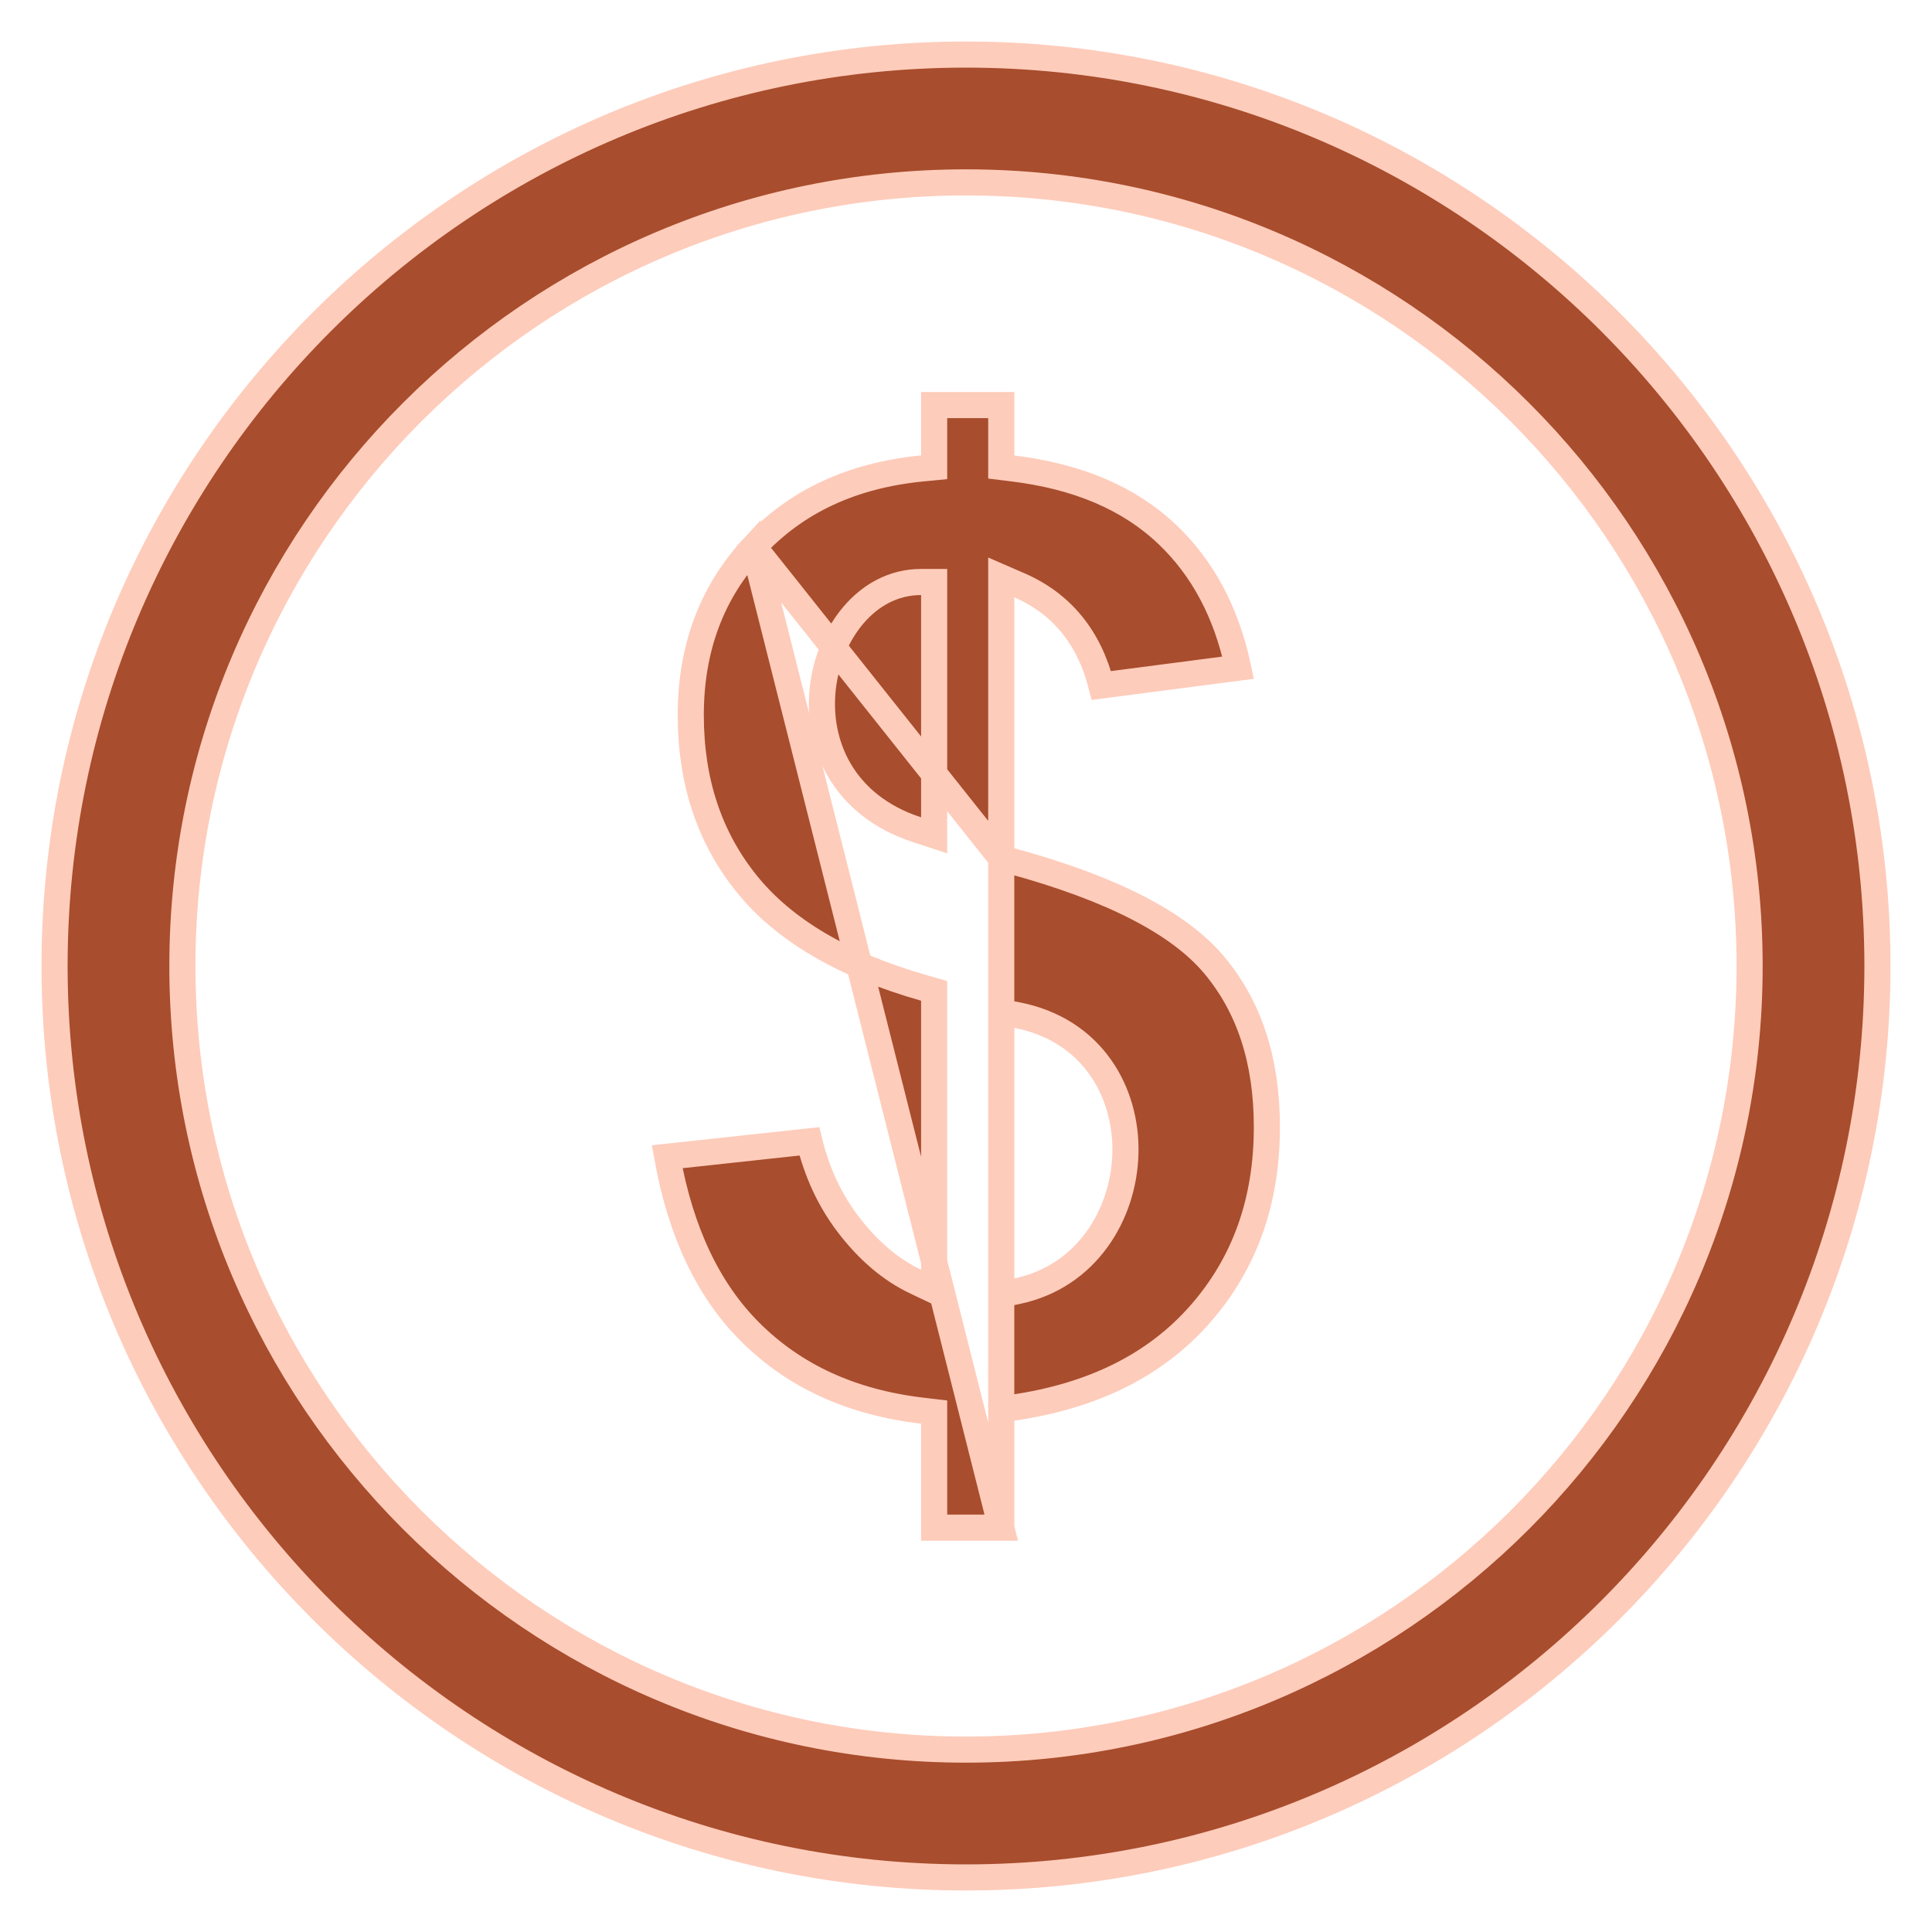
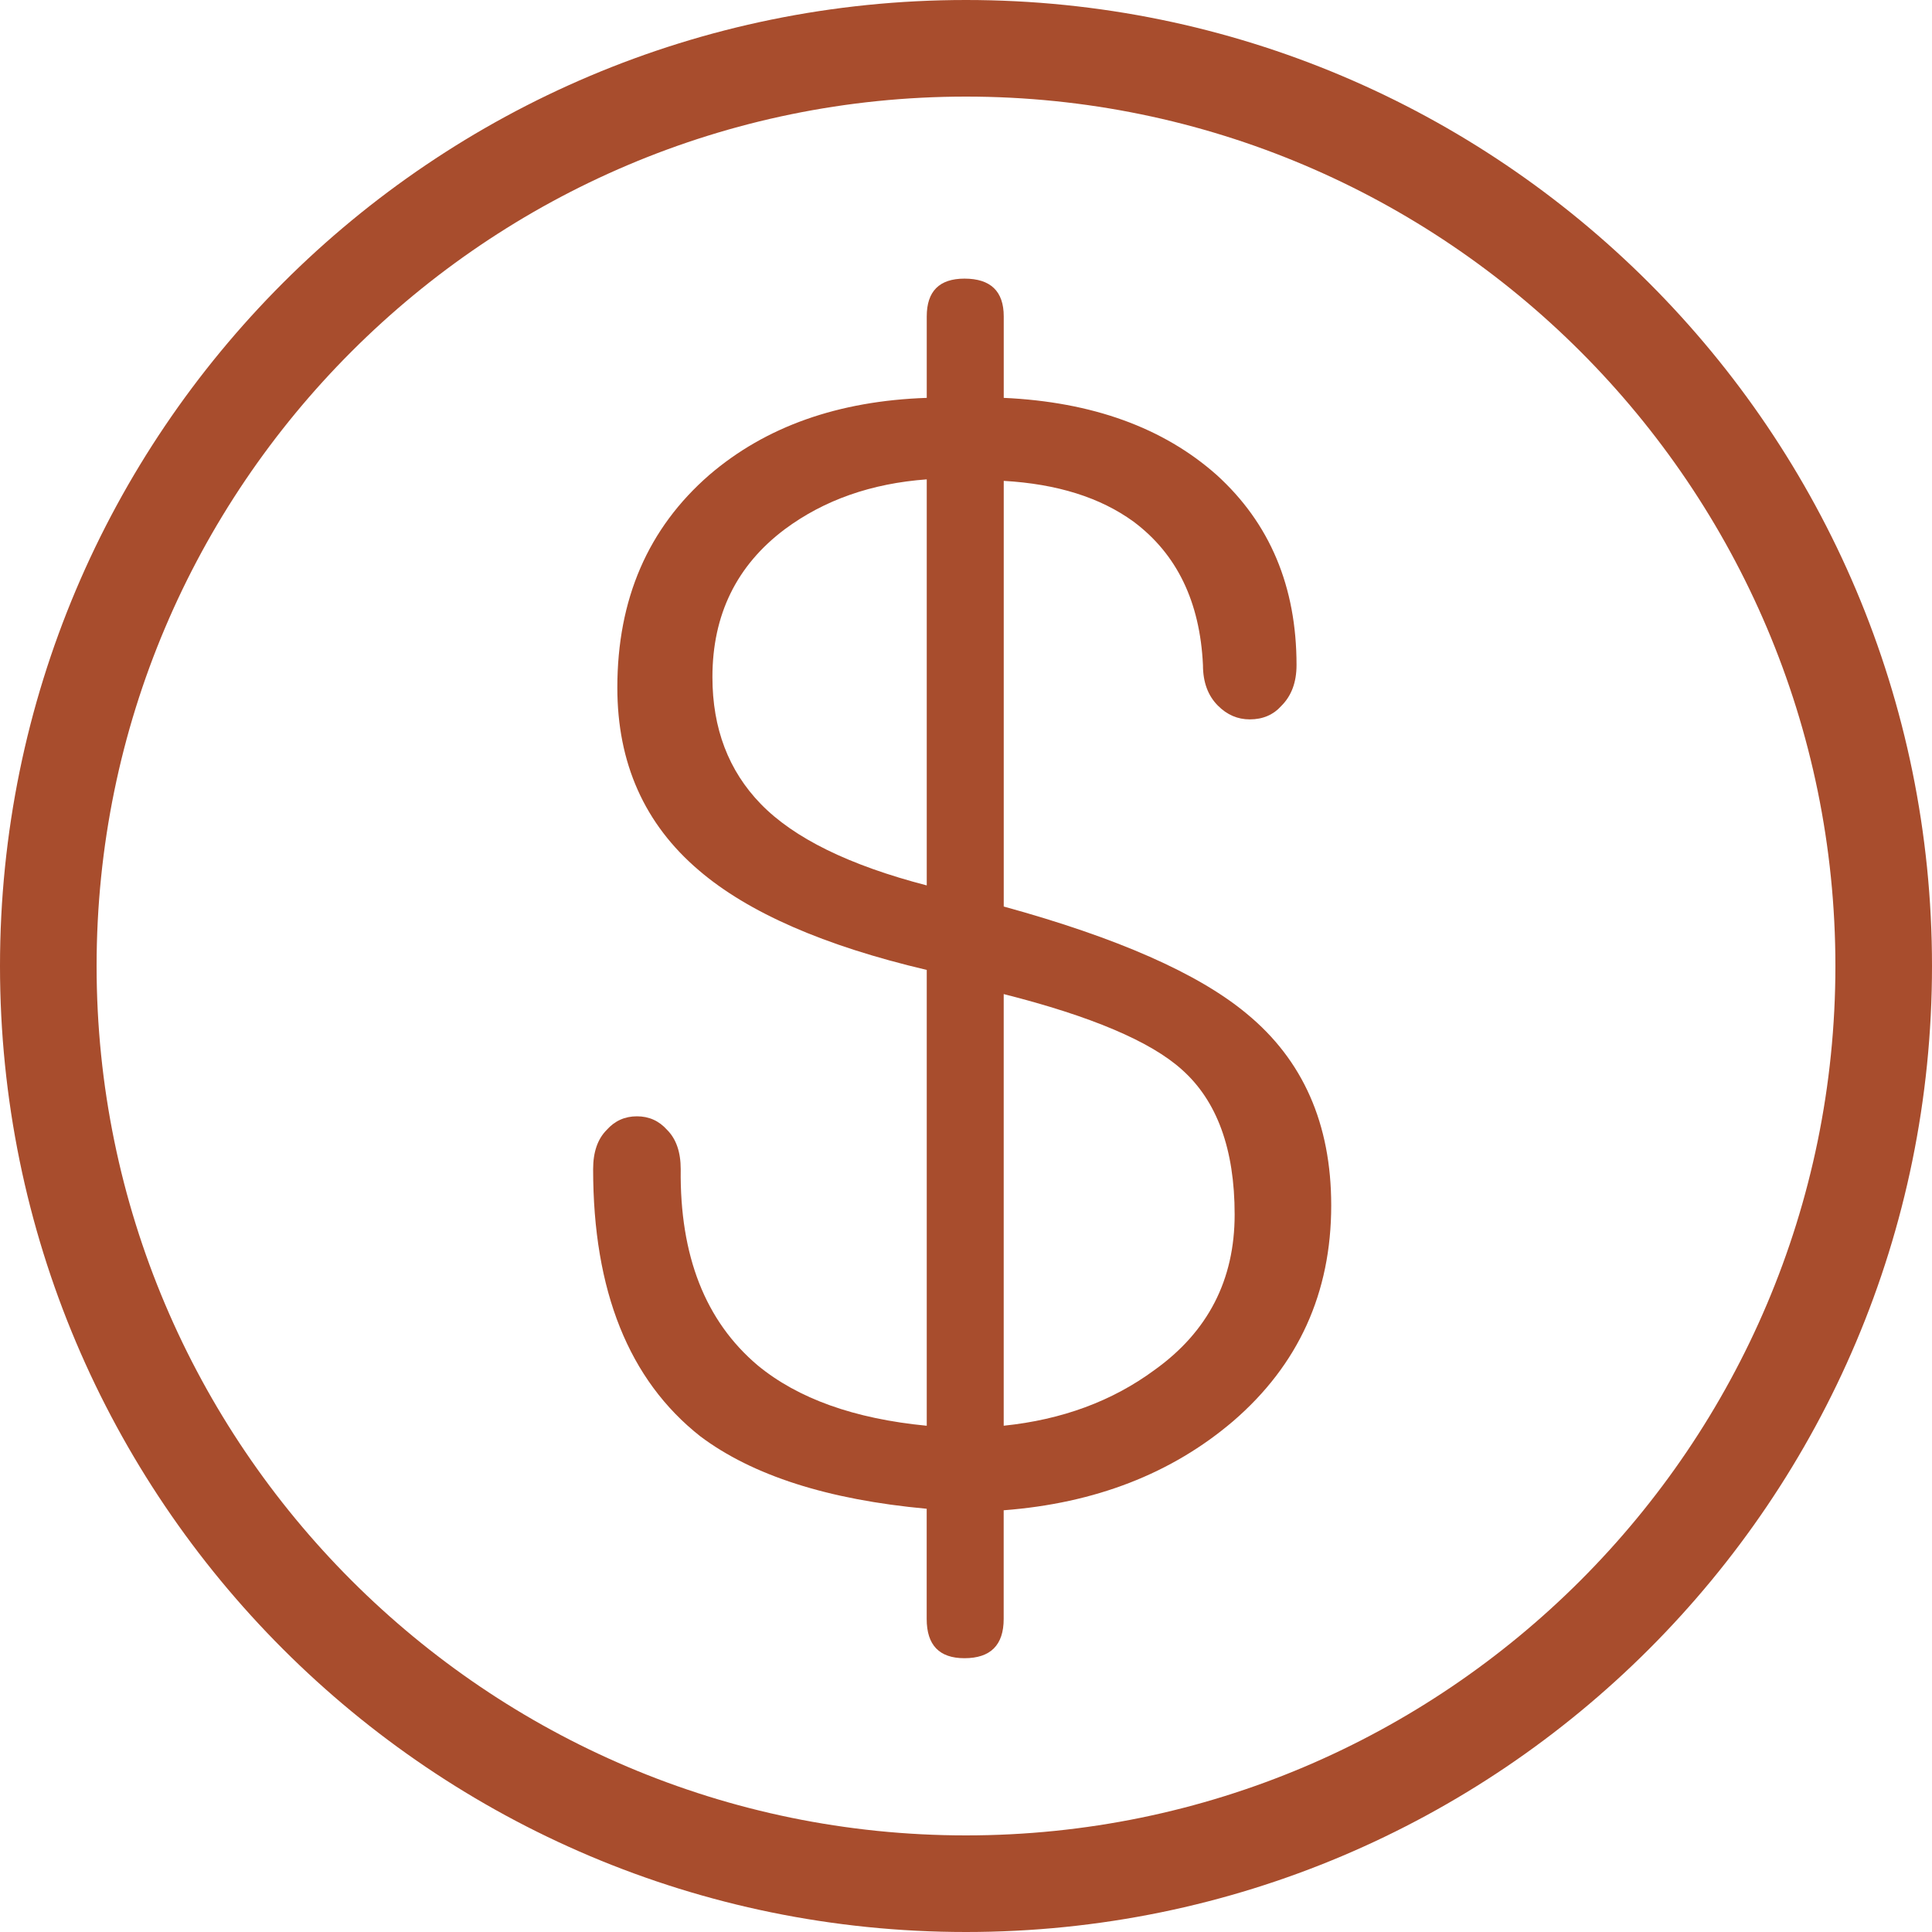
- <svg xmlns="http://www.w3.org/2000/svg" width="37" height="37" viewBox="0 0 37 37" fill="none">
-   <path d="M1.045 18.5C1.045 8.875 8.875 1.045 18.5 1.045C28.125 1.045 35.955 8.875 35.955 18.5C35.955 28.125 28.125 35.955 18.5 35.955C8.875 35.955 1.045 28.125 1.045 18.5ZM3.493 18.5C3.493 26.775 10.225 33.507 18.5 33.507C26.775 33.507 33.507 26.775 33.507 18.5C33.507 10.225 26.775 3.493 18.5 3.493C10.225 3.493 3.493 10.225 3.493 18.5Z" fill="#A84D2D" stroke="#FECCBB" stroke-width="0.5" />
-   <path d="M19.175 16.436V16.245V11.44V11.058L19.525 11.21C20.339 11.566 20.86 12.213 21.093 13.128L23.712 12.787C23.487 11.724 23.029 10.877 22.36 10.24L22.36 10.24C21.634 9.548 20.655 9.125 19.395 8.971L19.175 8.944V8.722V7.758H17.89V8.722V8.949L17.664 8.971C16.308 9.103 15.24 9.608 14.434 10.475L19.175 16.436ZM19.175 16.436L19.359 16.486C21.312 17.018 22.587 17.687 23.252 18.48C23.922 19.279 24.262 20.303 24.262 21.586C24.262 23.012 23.833 24.202 22.981 25.171C22.131 26.137 20.94 26.736 19.389 26.96L19.175 26.991V27.208V29.256M19.175 16.436V29.256M19.175 29.256H17.89V27.266V27.043L17.669 27.017C16.301 26.857 15.207 26.35 14.363 25.506C13.568 24.712 13.036 23.601 12.777 22.153L15.5 21.858C15.646 22.455 15.89 22.98 16.234 23.435C16.614 23.936 17.048 24.313 17.533 24.543L17.89 24.713V24.317V19.165V18.976L17.708 18.924C16.135 18.478 15.009 17.805 14.301 16.927C13.589 16.044 13.229 14.973 13.229 13.694C13.229 12.408 13.635 11.336 14.434 10.475L19.175 29.256ZM17.562 15.89L17.89 15.997V15.653V11.396V11.146H17.64C16.584 11.146 15.872 12.155 15.758 13.177C15.639 14.235 16.13 15.422 17.562 15.89ZM19.175 24.483V24.791L19.476 24.728C20.812 24.45 21.523 23.255 21.553 22.093C21.584 20.924 20.925 19.72 19.473 19.44L19.175 19.382V19.685V24.483Z" fill="#A84D2D" stroke="#FECCBB" stroke-width="0.5" />
+ <svg xmlns="http://www.w3.org/2000/svg" version="1.1" id="Layer_1" x="0px" y="0px" viewBox="0 0 512 512" style="enable-background:new 0 0 512 512;" xml:space="preserve">
+   <g>
+     <g>
+       <path fill="#A84D2D" d="M256,0C114.62,0,0,114.611,0,256c0,141.38,114.62,256,256,256s256-114.62,256-256C512,114.611,397.38,0,256,0z M256,486.4    C128.956,486.4,25.6,383.044,25.6,256S128.956,25.6,256,25.6S486.4,128.956,486.4,256S383.044,486.4,256,486.4z" />
+     </g>
+   </g>
+   <g>
+     <g>
+       <path fill="#A84D2D" d="M330.385,268.638c-12.783-10.65-34.261-20.122-64.384-28.399V127.437c14.123,0.802,25.6,4.403,34.398,10.803    c11.46,8.55,17.604,21.197,18.398,37.999c0,4.548,1.323,8.149,4.002,10.803c2.398,2.398,5.197,3.601,8.397,3.601    c3.464,0,6.263-1.203,8.397-3.601c2.662-2.654,4.002-6.246,4.002-10.803c0-20.804-7.074-37.598-21.197-50.398    c-14.14-12.527-32.939-19.328-56.397-20.403V83.84c0-6.648-3.473-10.001-10.402-10.001c-6.673,0-10.001,3.354-10.001,10.001    v21.598c-23.475,0.802-42.675,7.603-57.6,20.403c-16.273,14.148-24.397,32.947-24.397,56.397c0,20.002,7.202,36.147,21.598,48.401    c13.065,11.204,33.203,20.002,60.399,26.402v120.798c-19.2-1.852-34.133-7.202-44.8-16    c-13.875-11.725-20.676-29.047-20.403-52.002c0-4.523-1.203-8.004-3.601-10.402c-2.133-2.398-4.804-3.601-8.004-3.601    s-5.871,1.203-8.004,3.601c-2.398,2.398-3.601,5.871-3.601,10.402c0,32.273,9.464,55.876,28.399,70.801    c13.867,10.402,33.86,16.802,59.998,19.2v29.201c0,6.929,3.328,10.402,10.001,10.402c6.929,0,10.402-3.473,10.402-10.402v-28.8    c24.26-1.852,44.527-9.728,60.8-23.603c17.323-14.925,26.001-33.997,26.001-57.199    C352.785,297.839,345.31,280.909,330.385,268.638z M245.598,234.641c-20.54-5.325-35.2-12.527-43.998-21.598    c-8.533-8.798-12.8-20.002-12.8-33.604c0-16.529,6.4-29.602,19.2-39.202c10.402-7.723,22.929-12.126,37.598-13.201V234.641z     M305.997,363.034c-11.204,8.277-24.533,13.201-40.004,14.797V263.441c23.202,5.871,38.929,12.552,47.198,20.002    c9.327,8.277,14.003,21.077,14.003,38.4C327.202,339.191,320.128,352.913,305.997,363.034z" />
+     </g>
+   </g>
+   <g>
+ </g>
+   <g>
+ </g>
+   <g>
+ </g>
+   <g>
+ </g>
+   <g>
+ </g>
+   <g>
+ </g>
+   <g>
+ </g>
+   <g>
+ </g>
+   <g>
+ </g>
+   <g>
+ </g>
+   <g>
+ </g>
+   <g>
+ </g>
+   <g>
+ </g>
+   <g>
+ </g>
+   <g>
+ </g>
</svg>
